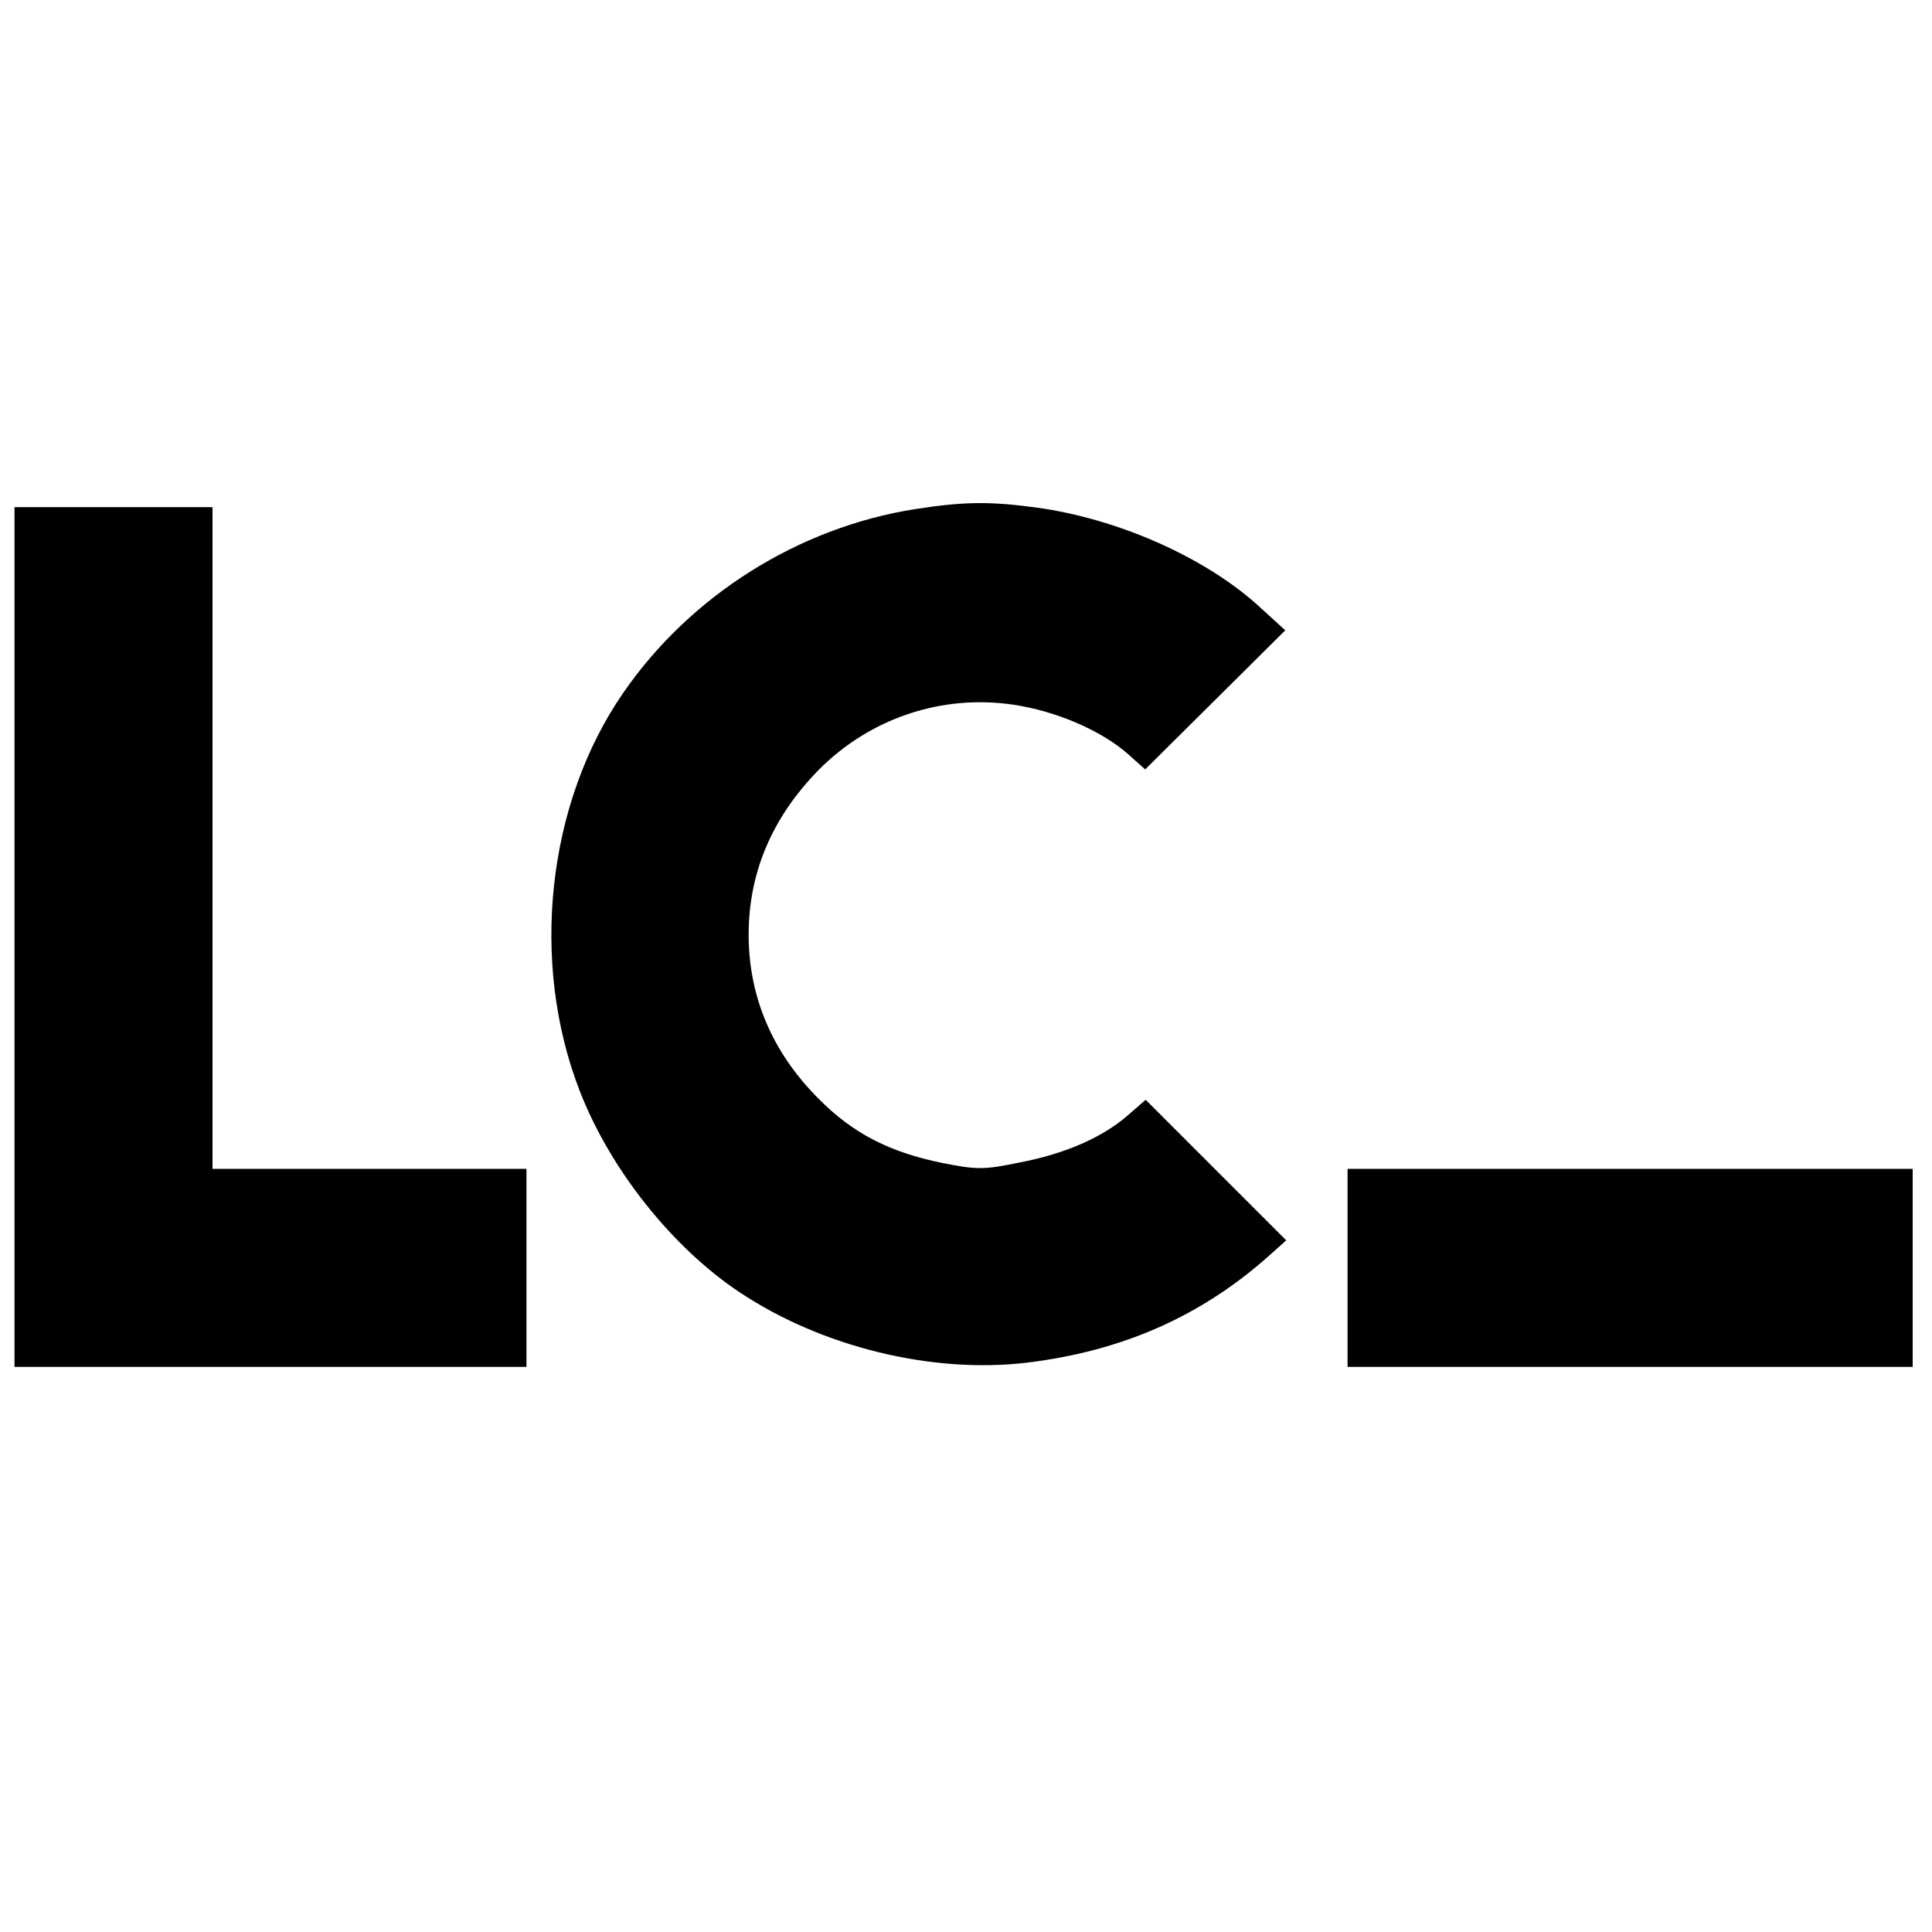
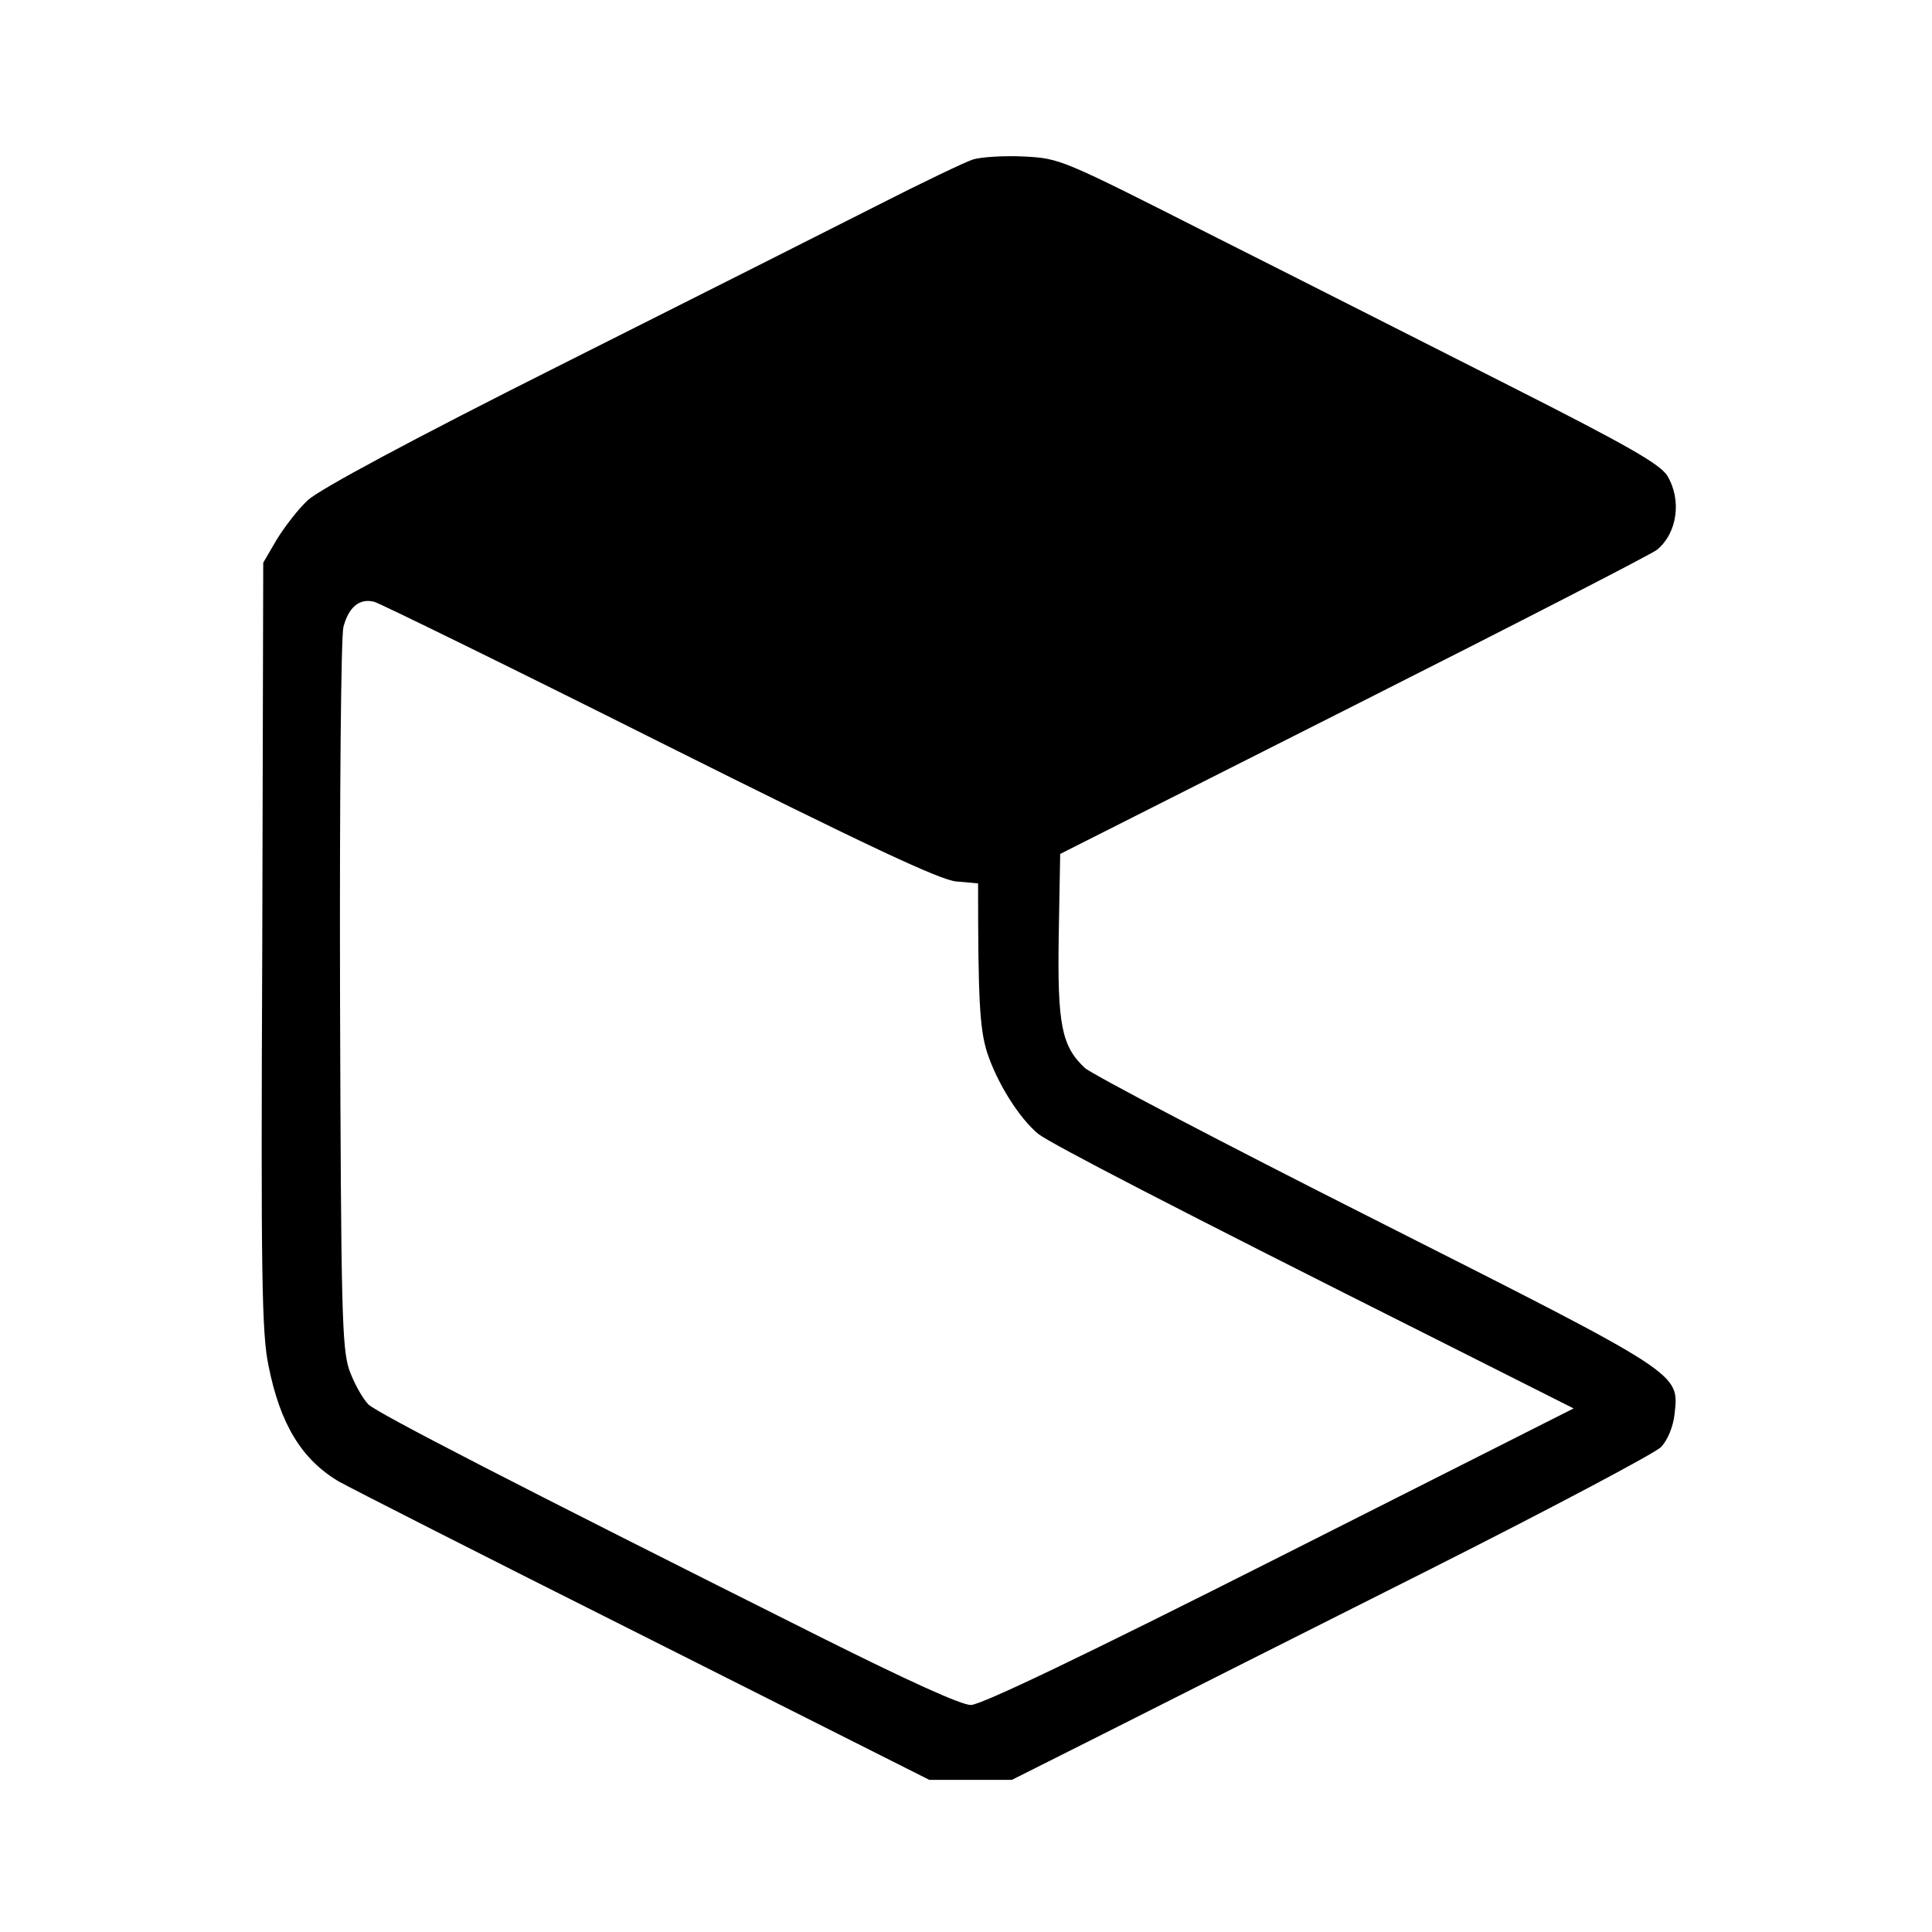
<svg xmlns="http://www.w3.org/2000/svg" version="1.0" width="400pt" height="400pt" viewBox="0 0 400 400" preserveAspectRatio="xMidYMid meet">
  <g transform="translate(0,400) scale(0.1,-0.1)" fill="#000000" stroke="none">
-     <path d="M1895 2946 c-242 -38 -466 -179 -605 -381 -158 -229 -193 -557 -90 -823 63 -163 192 -325 332 -418 170 -113 399 -169 596 -145 195 24 357 95 497 219 l38 34 -146 146 -145 145 -38 -33 c-52 -45 -129 -79 -224 -97 -72 -15 -88 -15 -158 -1 -109 22 -186 61 -257 133 -96 96 -145 211 -145 340 0 129 49 243 145 341 106 107 255 157 403 135 88 -13 181 -53 236 -101 l37 -33 145 144 145 144 -57 52 c-111 100 -290 179 -457 202 -96 13 -149 13 -252 -3z" />
-     <path d="M30 2060 l0 -890 530 0 530 0 0 205 0 205 -325 0 -325 0 0 685 0 685 -205 0 -205 0 0 -890z" />
-     <path d="M2790 1375 l0 -205 585 0 585 0 0 205 0 205 -585 0 -585 0 0 -205z" />
+     <path d="M2015 3670 c-16 -5 -106 -48 -200 -96 -93 -47 -388 -196 -655 -330 -309 -155 -498 -257 -522 -279 -20 -18 -49 -56 -65 -82 l-28 -48 -2 -793 c-3 -689 -1 -803 13 -870 24 -120 68 -193 145 -239 19 -11 302 -155 629 -319 l594 -299 86 0 85 0 205 103 c113 57 410 207 661 333 250 126 465 240 478 253 14 15 25 42 28 68 9 86 20 79 -619 402 -317 160 -588 302 -602 315 -48 45 -57 89 -54 275 l3 168 610 308 c335 169 617 314 626 322 42 35 51 103 21 153 -15 24 -81 62 -328 187 -170 86 -448 227 -619 313 -308 156 -310 157 -385 161 -41 2 -88 -1 -105 -6z m-650 -1206 c432 -216 581 -286 615 -289 25 -2 45 -4 45 -4 0 -238 3 -301 19 -351 21 -63 66 -135 106 -168 28 -21 274 -149 832 -429 l276 -139 -608 -307 c-410 -207 -619 -307 -640 -307 -20 0 -130 50 -310 140 -639 320 -916 463 -937 482 -12 12 -30 44 -40 72 -15 46 -17 119 -19 776 -1 416 2 741 7 762 11 41 33 60 64 52 11 -3 277 -133 590 -290z" />
  </g>
</svg>
